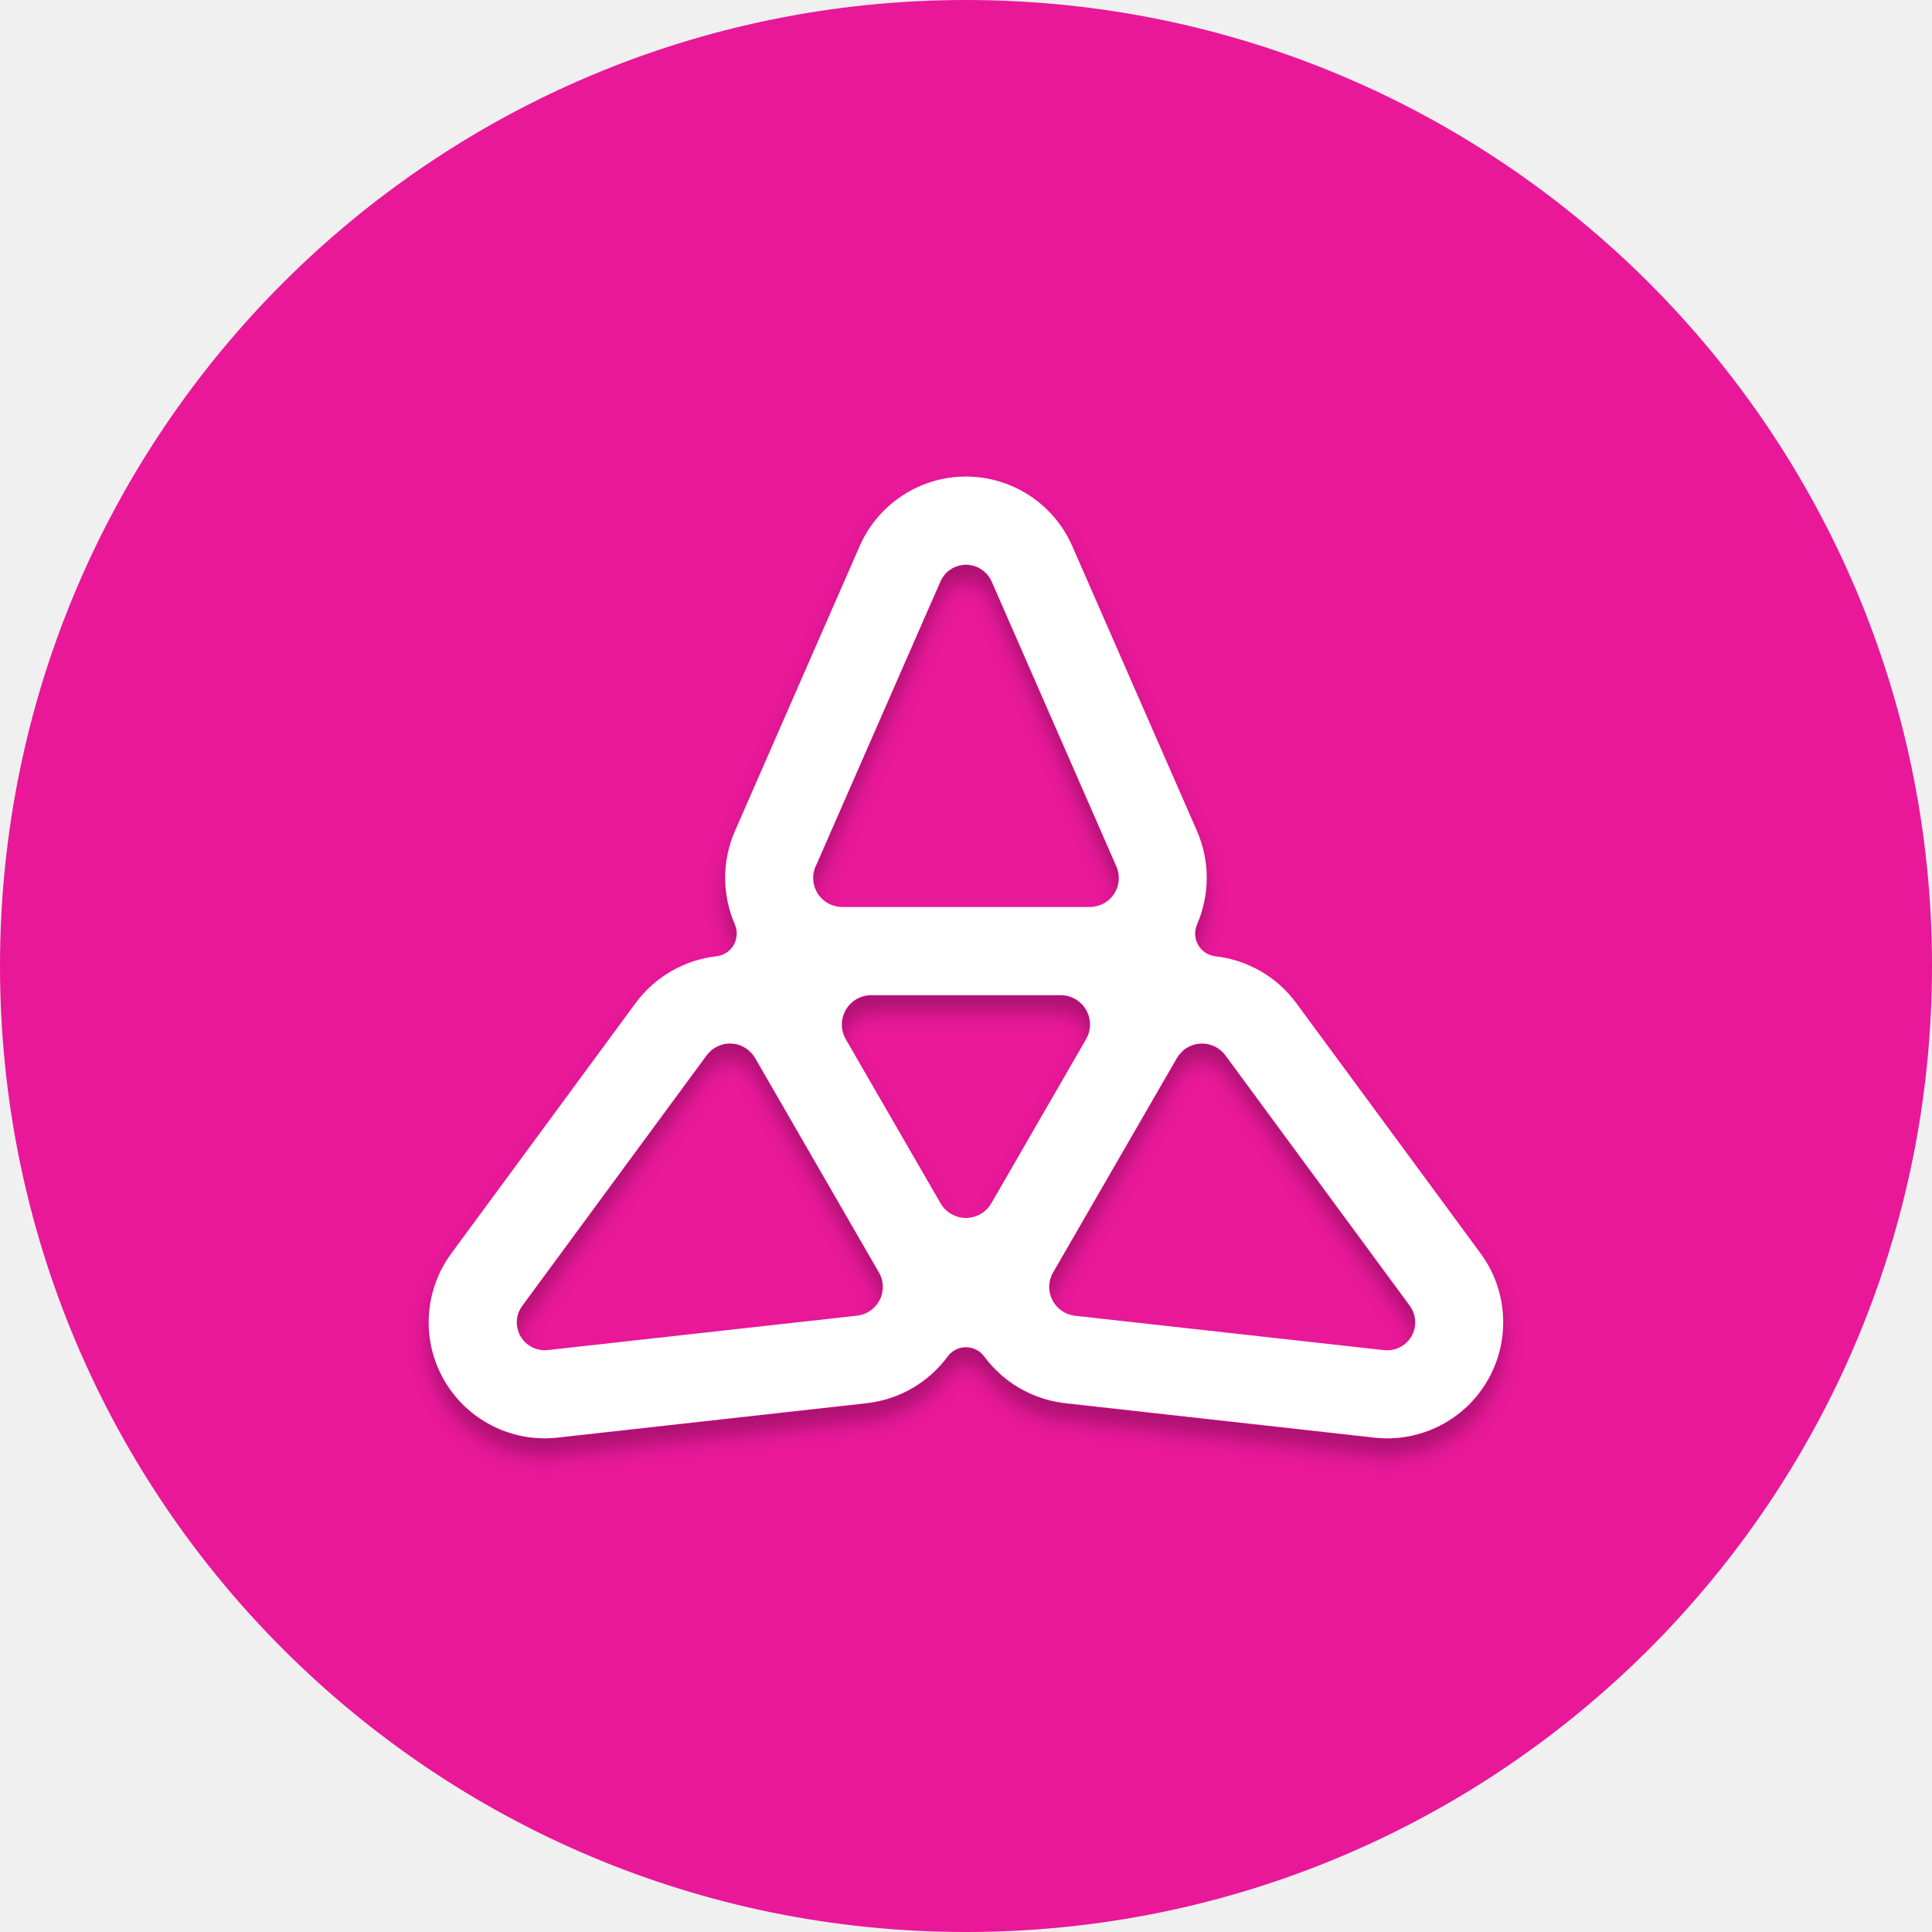
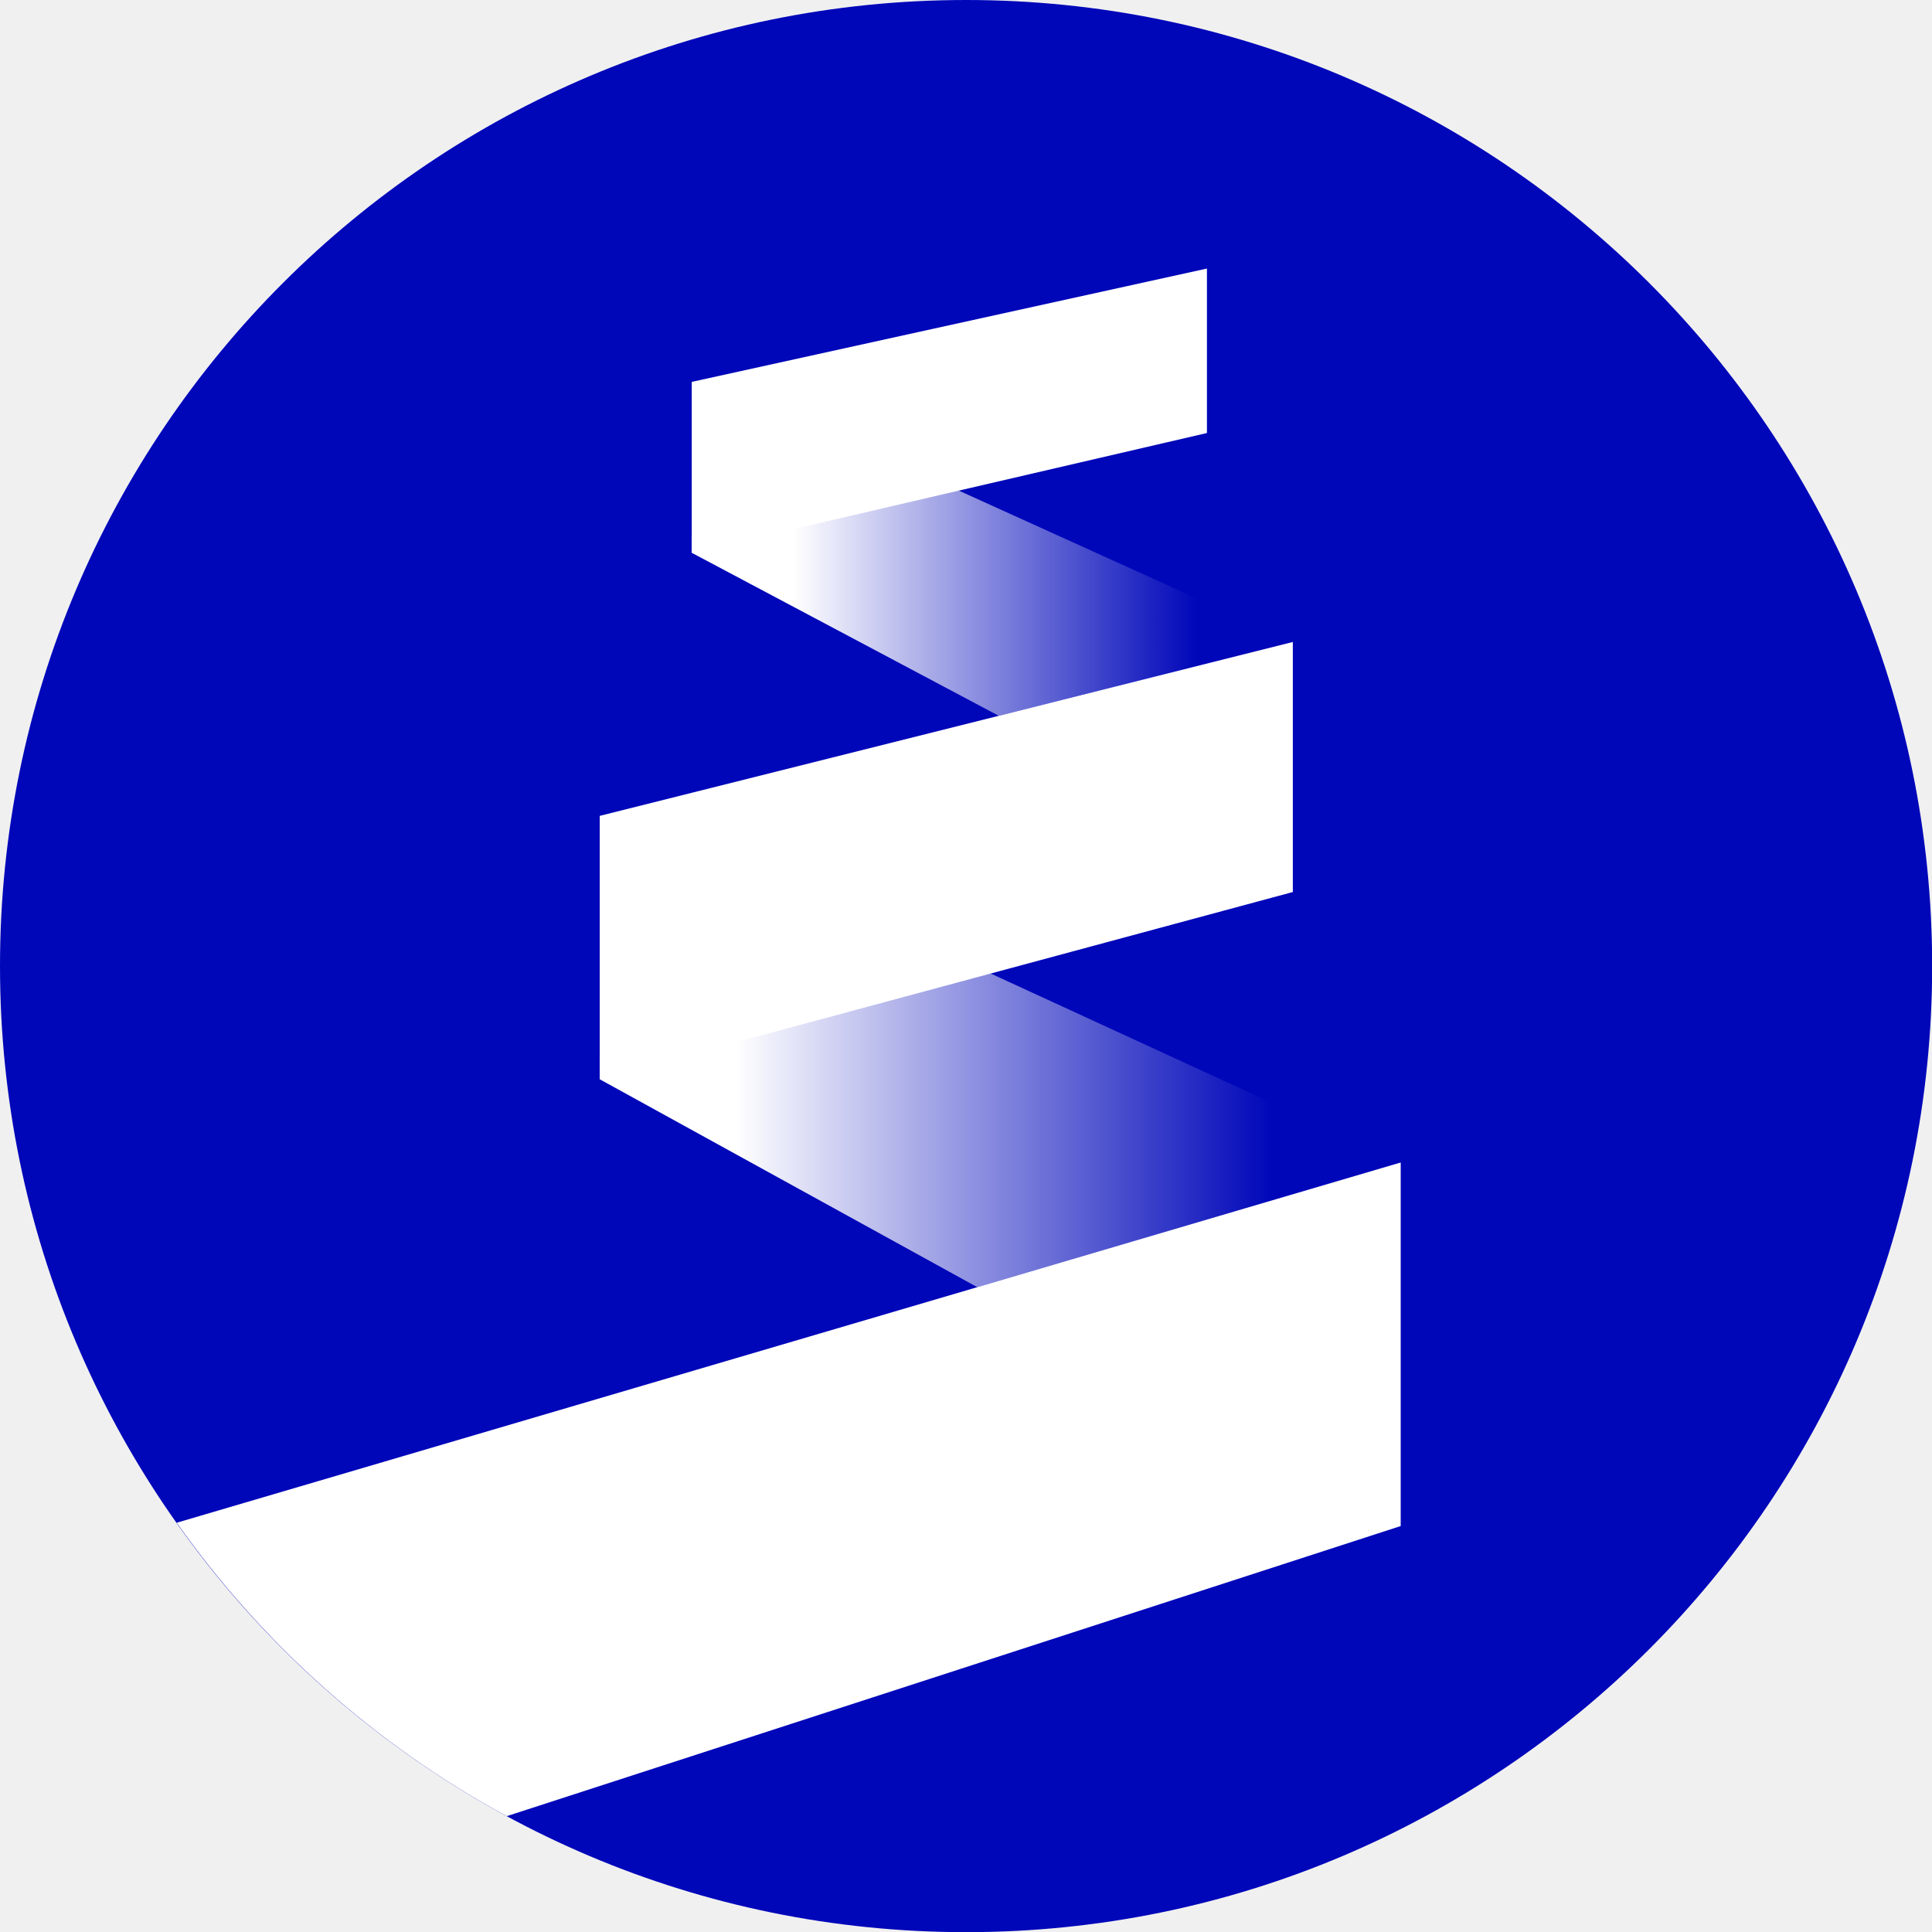
<svg xmlns="http://www.w3.org/2000/svg" width="24" height="24" viewBox="0 0 24 24" fill="none">
-   <rect width="24" height="24" rx="12" fill="#E81899" />
-   <g filter="url(#filter0_d_731_36705)">
-     <path d="M18.393 15.571L16.105 12.464C15.857 12.126 15.489 11.924 15.097 11.879C15.008 11.869 14.928 11.817 14.884 11.739C14.838 11.661 14.834 11.566 14.87 11.483C15.026 11.122 15.036 10.702 14.867 10.318L13.32 6.784C13.09 6.259 12.572 5.92 11.999 5.92C11.427 5.92 10.908 6.26 10.679 6.784L9.132 10.318C8.963 10.702 8.972 11.122 9.129 11.483C9.165 11.566 9.159 11.661 9.115 11.739C9.069 11.817 8.991 11.869 8.901 11.879C8.51 11.924 8.142 12.126 7.893 12.464L5.606 15.571C5.267 16.032 5.232 16.65 5.518 17.146C5.805 17.642 6.358 17.921 6.926 17.858L10.761 17.431C11.178 17.385 11.537 17.168 11.771 16.851C11.824 16.778 11.909 16.735 11.999 16.735C12.089 16.735 12.174 16.778 12.228 16.851C12.462 17.168 12.821 17.385 13.238 17.431L17.072 17.858C17.641 17.922 18.194 17.642 18.48 17.146C18.766 16.65 18.732 16.032 18.393 15.571ZM10.132 10.762L11.682 7.223C11.737 7.097 11.862 7.015 12 7.015C12.138 7.015 12.263 7.097 12.319 7.223L13.868 10.762C13.917 10.873 13.907 11.002 13.84 11.104C13.773 11.206 13.66 11.267 13.537 11.267H10.462C10.341 11.267 10.227 11.206 10.16 11.104C10.093 11.002 10.082 10.873 10.131 10.762H10.132ZM10.927 16.148C10.873 16.258 10.766 16.331 10.645 16.344L6.806 16.771C6.669 16.786 6.535 16.72 6.466 16.6C6.397 16.481 6.405 16.332 6.488 16.22L8.777 13.11C8.85 13.011 8.966 12.956 9.088 12.963C9.21 12.969 9.319 13.037 9.381 13.143L9.383 13.147L10.916 15.802L10.919 15.806C10.98 15.912 10.983 16.041 10.928 16.149L10.927 16.148ZM12.315 14.947C12.249 15.06 12.13 15.13 11.999 15.13C11.87 15.13 11.749 15.061 11.684 14.948L10.506 12.909C10.441 12.796 10.441 12.657 10.506 12.545C10.571 12.432 10.691 12.362 10.822 12.362H13.176C13.306 12.362 13.427 12.431 13.492 12.544C13.557 12.657 13.557 12.796 13.492 12.908L12.315 14.947ZM17.534 16.6C17.464 16.72 17.331 16.787 17.193 16.772L13.355 16.345C13.234 16.332 13.127 16.258 13.072 16.149C13.017 16.04 13.02 15.911 13.082 15.806L13.084 15.802L14.617 13.147L14.62 13.143C14.681 13.037 14.791 12.969 14.912 12.963C15.034 12.957 15.151 13.011 15.223 13.11L17.513 16.22C17.595 16.332 17.603 16.481 17.534 16.6H17.534Z" fill="white" />
+   <mask id="mask0_46_7941" style="mask-type:luminance" maskUnits="userSpaceOnUse" x="0" y="0" width="24" height="24">
+     <path d="M24 0H0V24H24V0Z" fill="white" />
+   </mask>
+   <g mask="url(#mask0_46_7941)">
+     <path d="M12.001 24.002C18.629 24.002 24.002 18.629 24.002 12.001C24.002 5.373 18.629 0 12.001 0C5.373 0 0 5.373 0 12.001C0 18.629 5.373 24.002 12.001 24.002Z" fill="#0007B9" />
+     <path d="M16.06 7.975L11.616 5.961L8.593 6.664V6.867L12.407 8.892L16.06 7.975Z" fill="url(#paint0_linear_46_7941)" />
+     <path d="M17.4 14.437L11.908 11.91L7.45 13.113V13.407L12.141 15.99L17.4 14.441V14.437Z" fill="url(#paint1_linear_46_7941)" />
+     <path d="M8.593 6.867L11.616 6.163L14.993 5.379V3.336L8.593 4.744V6.867Z" fill="white" />
+     <path d="M16.06 7.975L12.407 8.892L7.45 10.135V13.403L11.908 12.201L16.06 11.081V7.975Z" fill="white" />
+     <path d="M2.195 18.916C3.26 20.423 4.662 21.677 6.295 22.561L17.4 18.957V14.441L12.139 15.99L2.195 18.916Z" fill="white" />
  </g>
  <defs>
-     <filter id="filter0_d_731_36705" x="3.823" y="3.929" width="16.354" height="16.354" filterUnits="userSpaceOnUse" color-interpolation-filters="sRGB">
-       <feFlood flood-opacity="0" result="BackgroundImageFix" />
-       <feColorMatrix in="SourceAlpha" type="matrix" values="0 0 0 0 0 0 0 0 0 0 0 0 0 0 0 0 0 0 127 0" result="hardAlpha" />
-       <feOffset dy="0.212" />
-       <feGaussianBlur stdDeviation="0.106" />
-       <feComposite in2="hardAlpha" operator="out" />
-       <feColorMatrix type="matrix" values="0 0 0 0 0 0 0 0 0 0 0 0 0 0 0 0 0 0 0.25 0" />
-       <feBlend mode="normal" in2="BackgroundImageFix" result="effect1_dropShadow_731_36705" />
-       <feBlend mode="normal" in="SourceGraphic" in2="effect1_dropShadow_731_36705" result="shape" />
-     </filter>
+     <linearGradient id="paint0_linear_46_7941" x1="8.593" y1="7.428" x2="16.06" y2="7.428" gradientUnits="userSpaceOnUse">
+       <stop offset="0.17" stop-color="white" />
+       <stop offset="0.84" stop-color="white" stop-opacity="0" />
+     </linearGradient>
+     <linearGradient id="paint1_linear_46_7941" x1="7.45" y1="13.949" x2="17.4" y2="13.949" gradientUnits="userSpaceOnUse">
+       <stop offset="0.17" stop-color="white" />
+       <stop offset="0.84" stop-color="white" stop-opacity="0" />
+     </linearGradient>
  </defs>
</svg>
